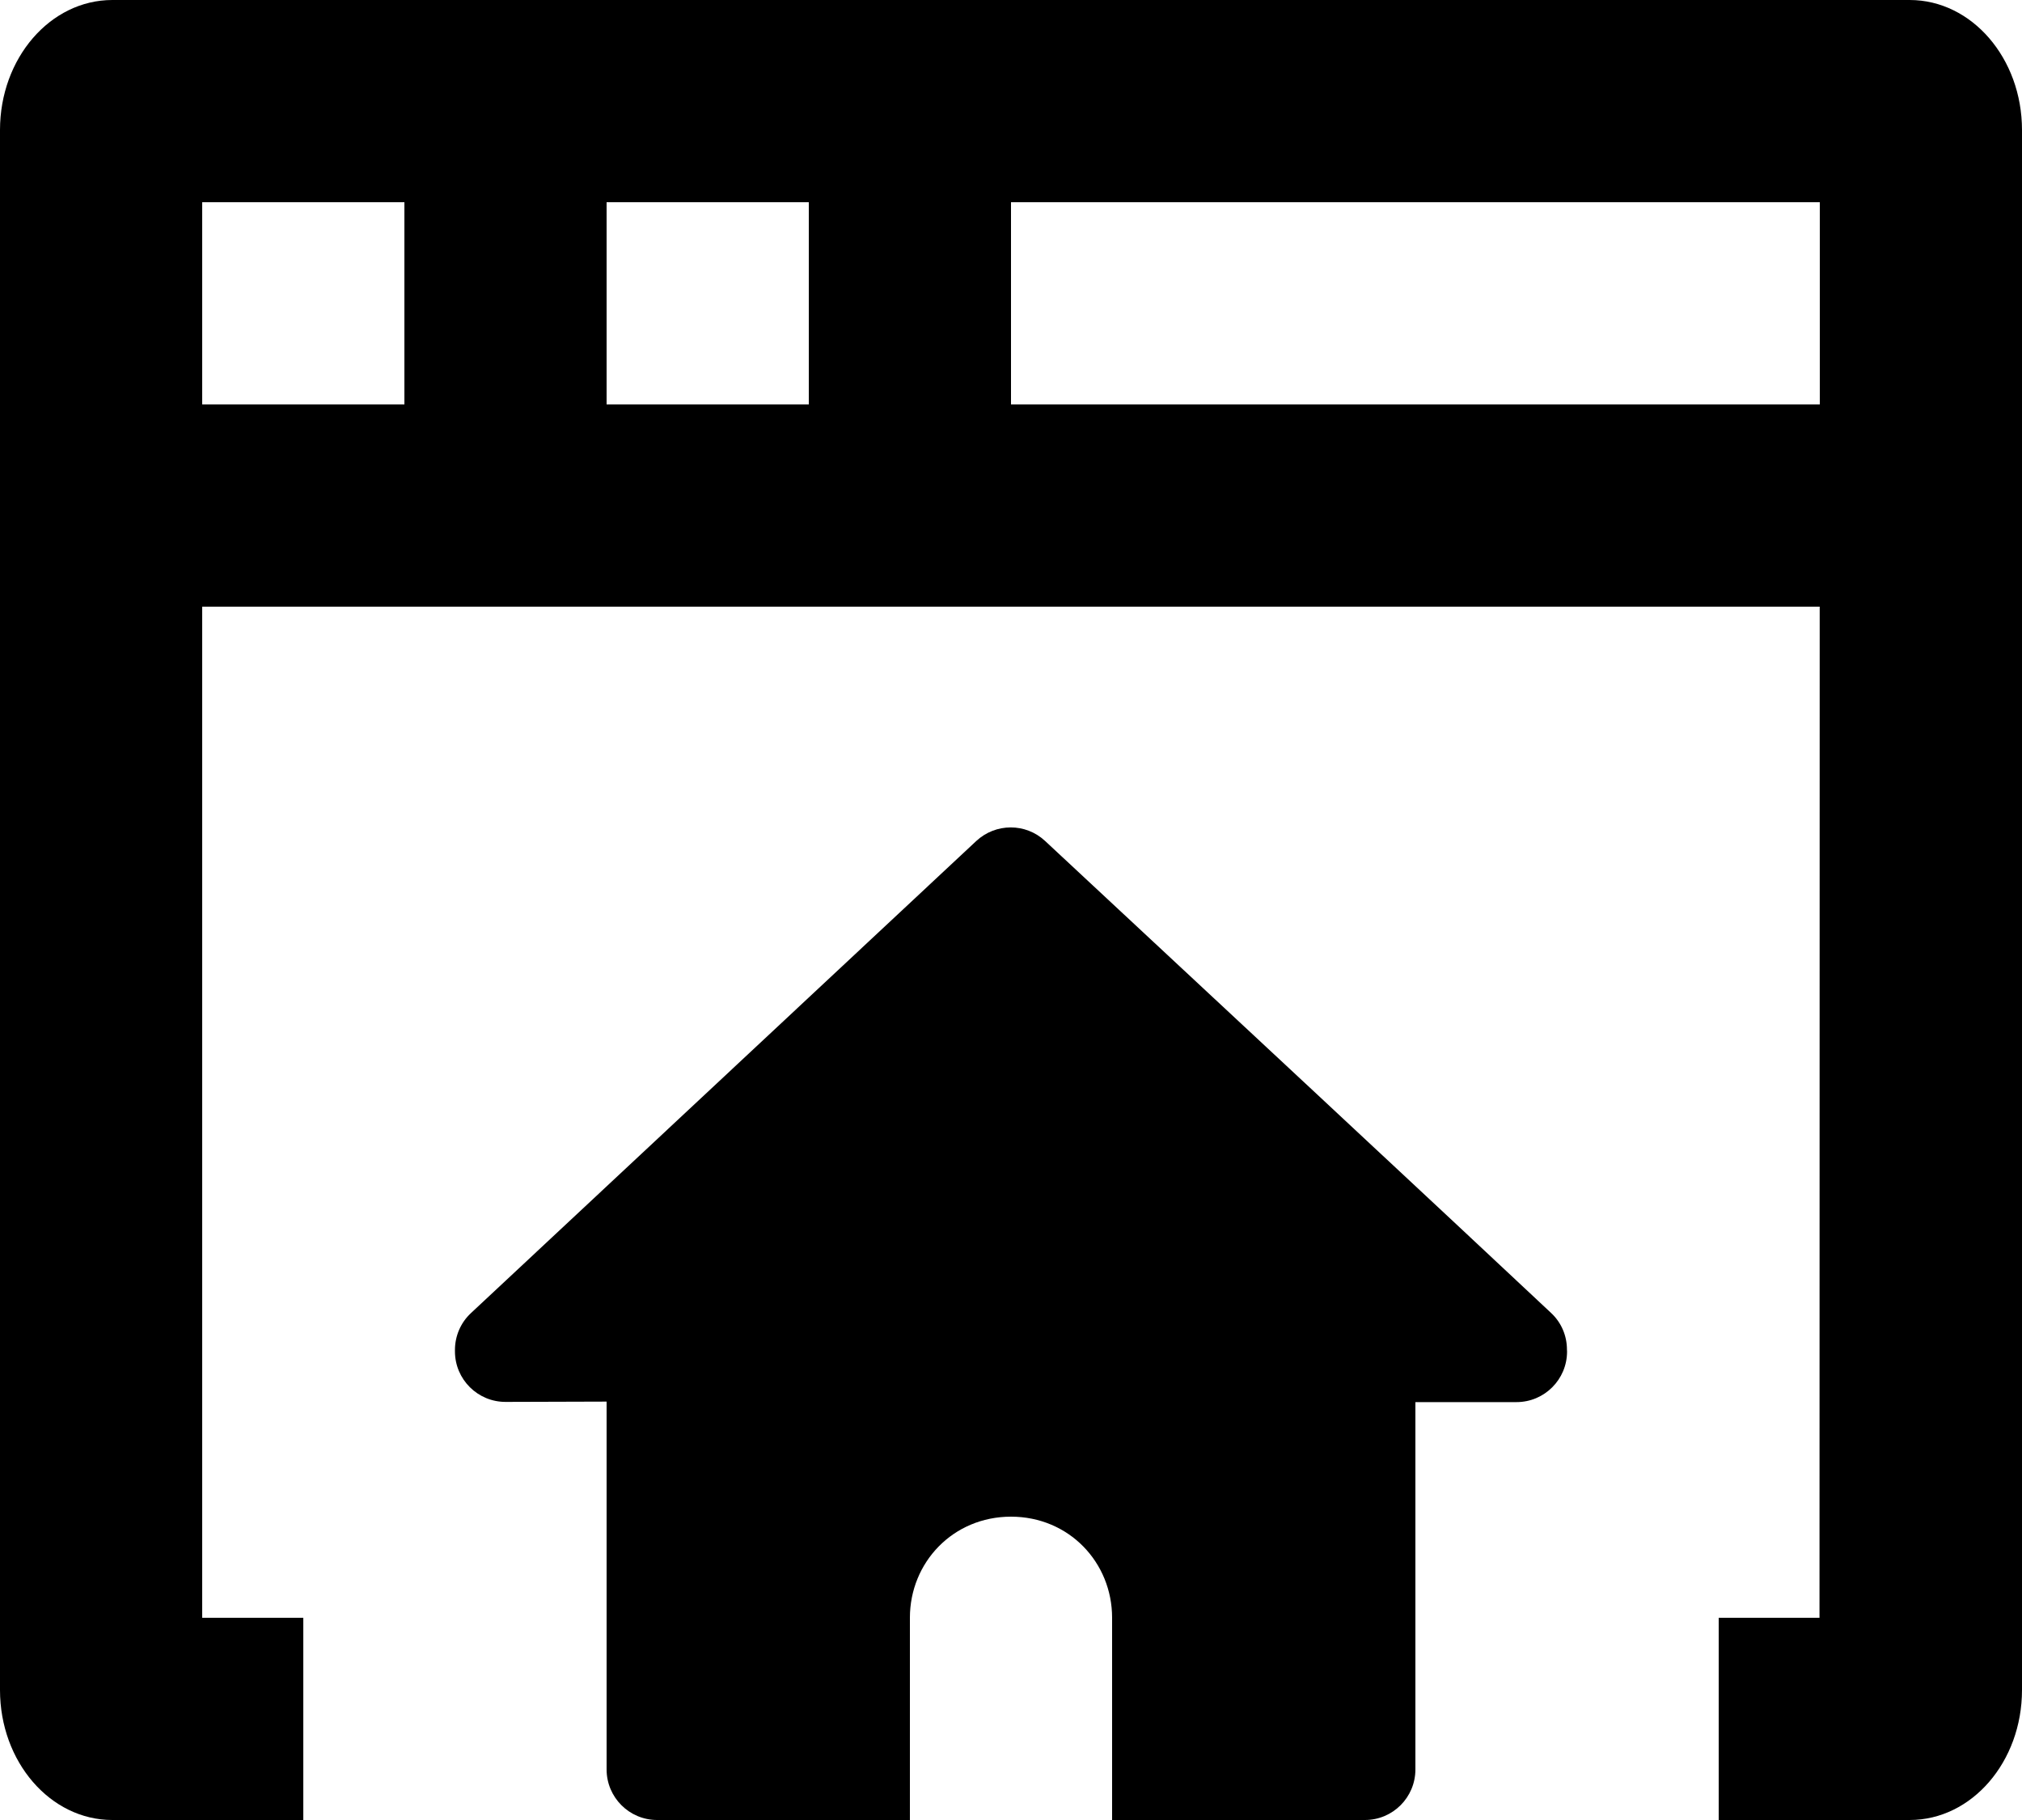
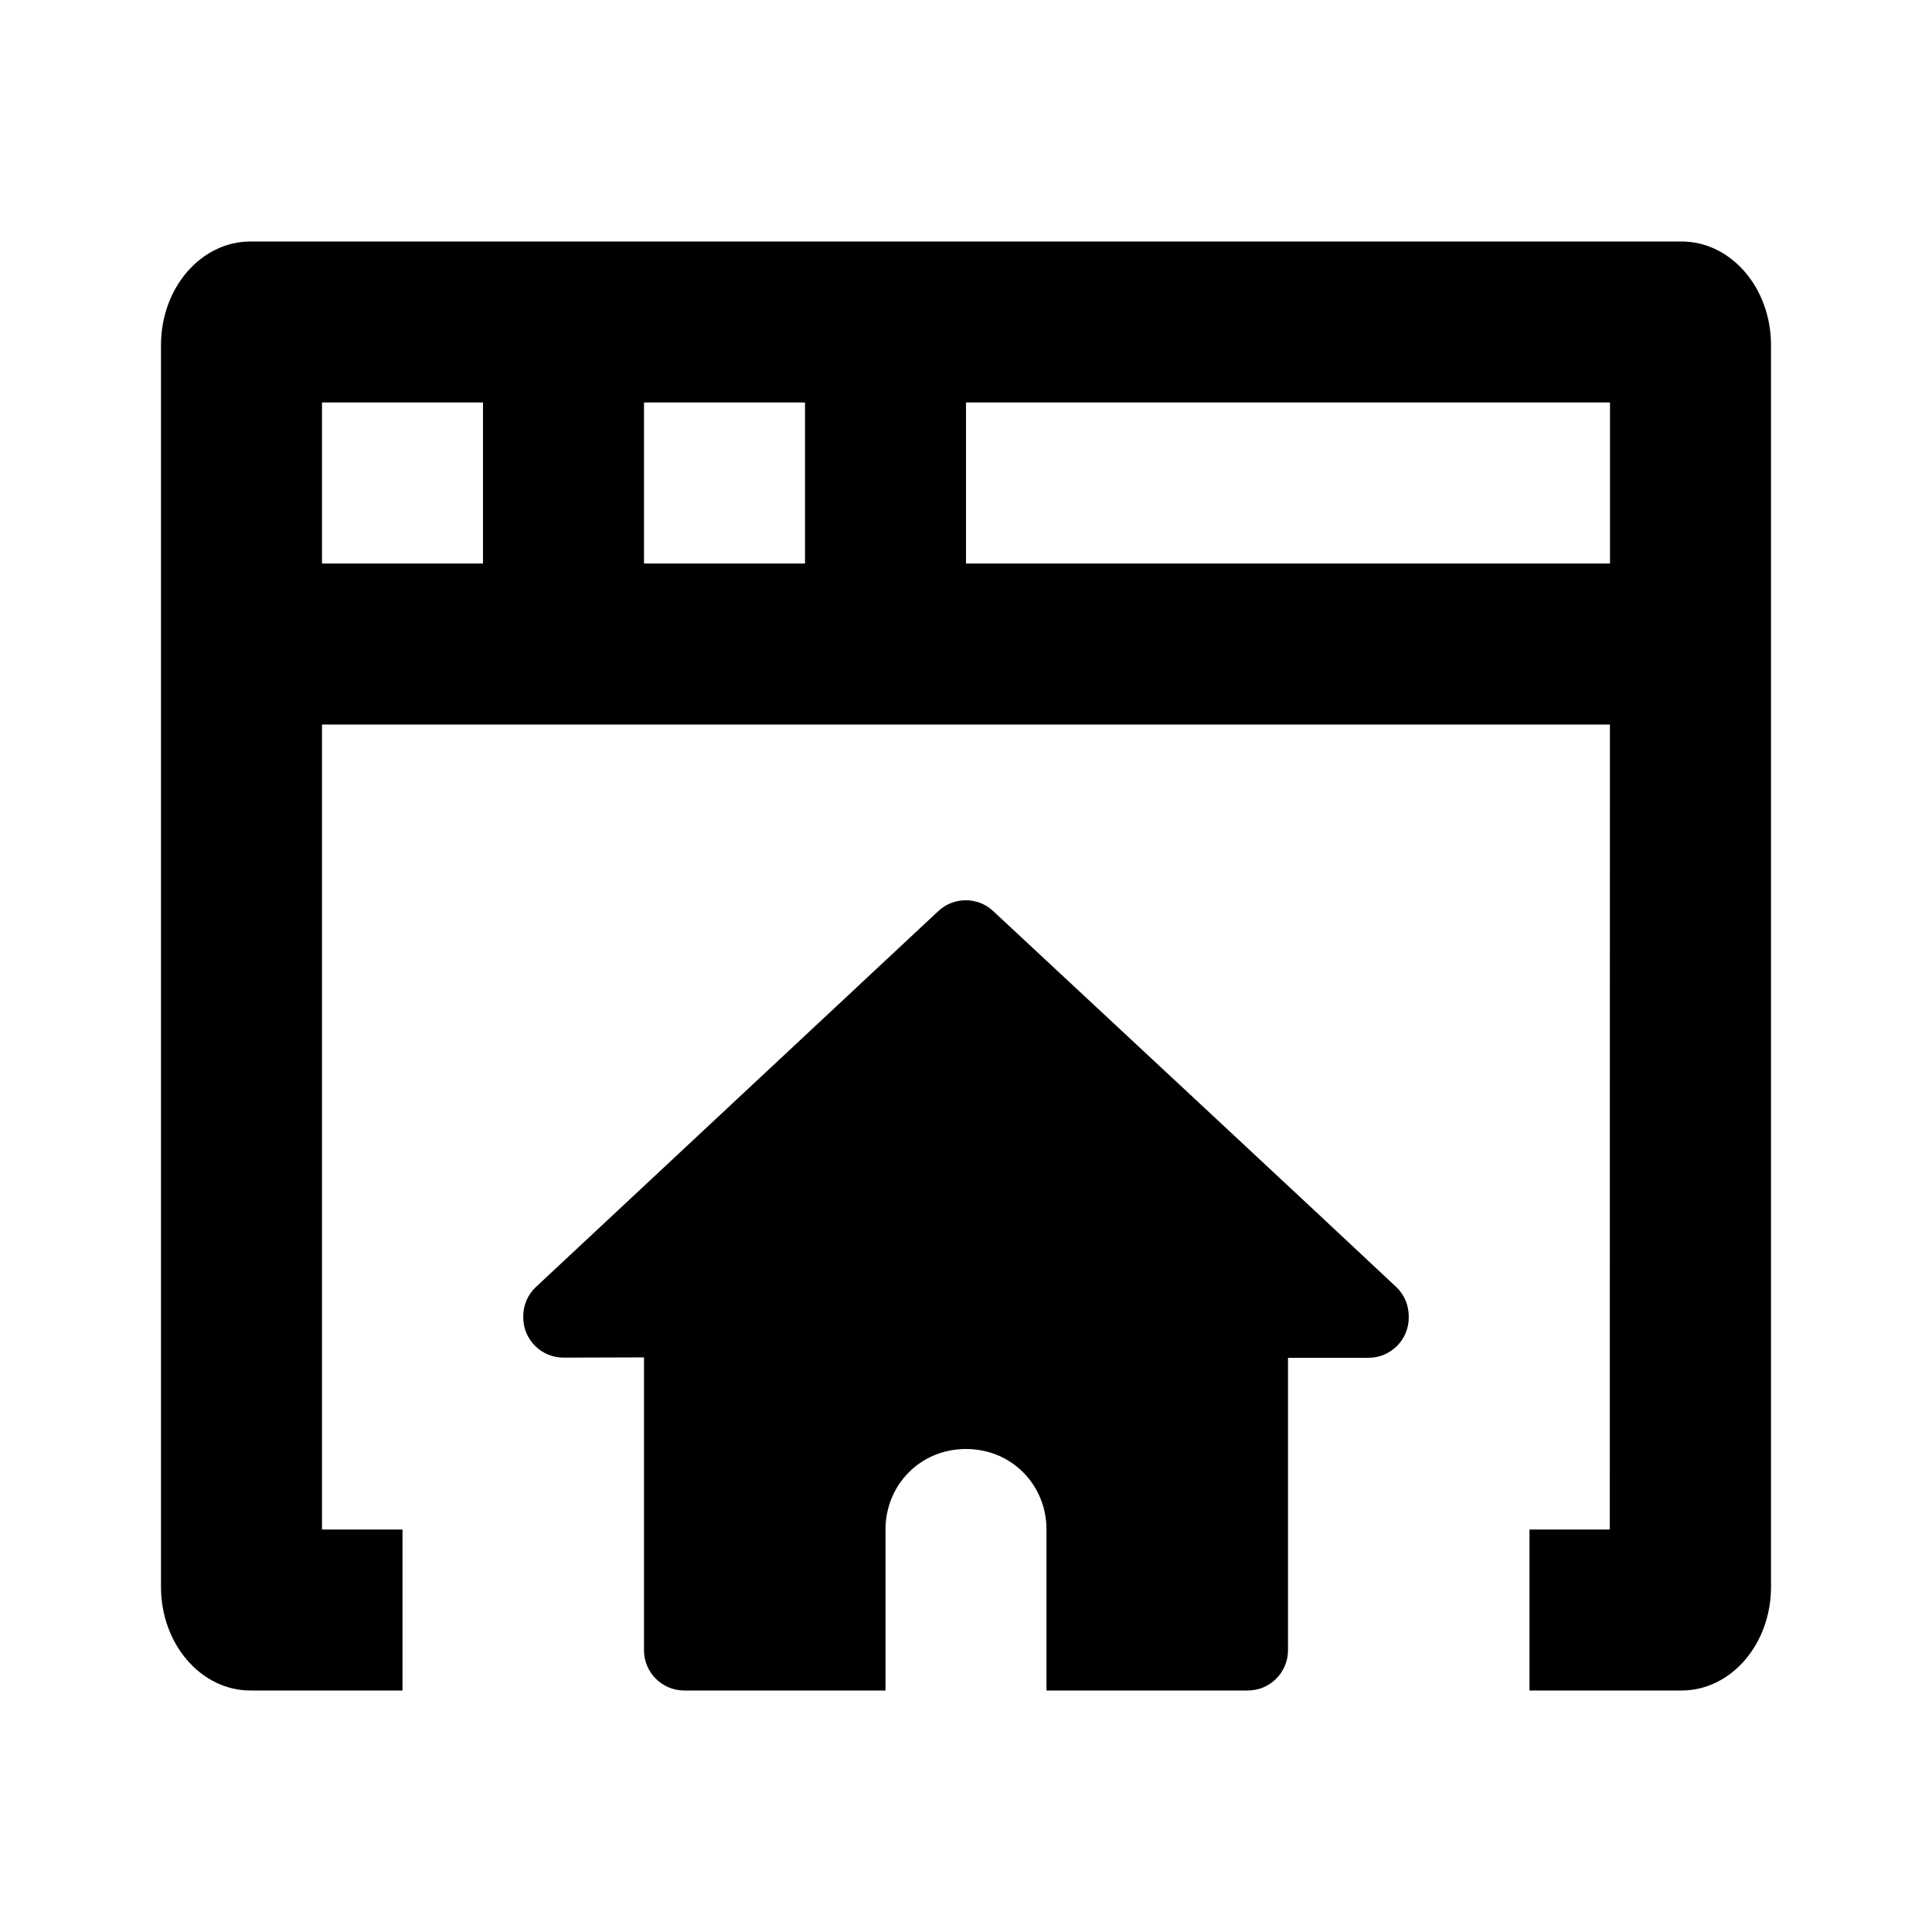
- <svg xmlns="http://www.w3.org/2000/svg" aria-label="content tools home" viewBox="0 0 20 18">
-   <path fill-rule="evenodd" clip-rule="evenodd" d="M20 1.286C20 0.576 19.503 0 18.889 0H1.111C0.497 0 0 0.576 0 1.286V16.714C0 17.424 0.497 18 1.111 18H3V16H2V6H17.999L17.997 16H17V18H18.889C19.503 18 20 17.424 20 16.714V1.286ZM6 4V2H8V4H6ZM18 4H10V2H18V4ZM4 4H2V2H4V4Z" />
-   <path d="M6 17.5V13.862C5.881 13.862 5.39 13.864 5.002 13.865C4.725 13.866 4.5 13.642 4.5 13.365V13.351C4.5 13.213 4.557 13.08 4.659 12.986L9.656 8.318C9.848 8.139 10.145 8.138 10.337 8.317C11.377 9.286 14.499 12.192 15.344 12.987C15.444 13.081 15.499 13.211 15.499 13.348L15.5 13.367C15.5 13.643 15.276 13.867 15 13.867H14V17.5C14 17.776 13.777 18 13.5 18H11V16C11 15.453 10.574 15 10 15C9.426 15 9 15.453 9 16V18H6.5C6.224 18 6 17.776 6 17.5Z" />
+ <svg xmlns="http://www.w3.org/2000/svg" aria-label="content tools home" viewBox="0 0 24 24">
+   <path fill-rule="evenodd" clip-rule="evenodd" d="M22 4.286C22 3.576 21.503 3 20.889 3H3.111C2.497 3 2 3.576 2 4.286V19.714C2 20.424 2.497 21 3.111 21H5V19H4V9H19.999L19.997 19H19V21H20.889C21.503 21 22 20.424 22 19.714V4.286ZM8 7V5H10V7H8ZM20 7H12V5H20V7ZM6 7H4V5H6V7Z" />
+   <path d="M8 20.5V16.862C7.881 16.862 7.39 16.864 7.002 16.865C6.725 16.866 6.5 16.642 6.5 16.365V16.351C6.5 16.213 6.557 16.08 6.659 15.986L11.656 11.318C11.848 11.139 12.145 11.138 12.337 11.317C13.377 12.286 16.499 15.192 17.344 15.987C17.444 16.081 17.499 16.212 17.5 16.348L17.5 16.367C17.5 16.643 17.276 16.867 17 16.867H16V20.5C16 20.776 15.777 21 15.5 21H13V19C13 18.453 12.574 18 12 18C11.426 18 11 18.453 11 19V21H8.5C8.224 21 8 20.776 8 20.5Z" />
</svg>
